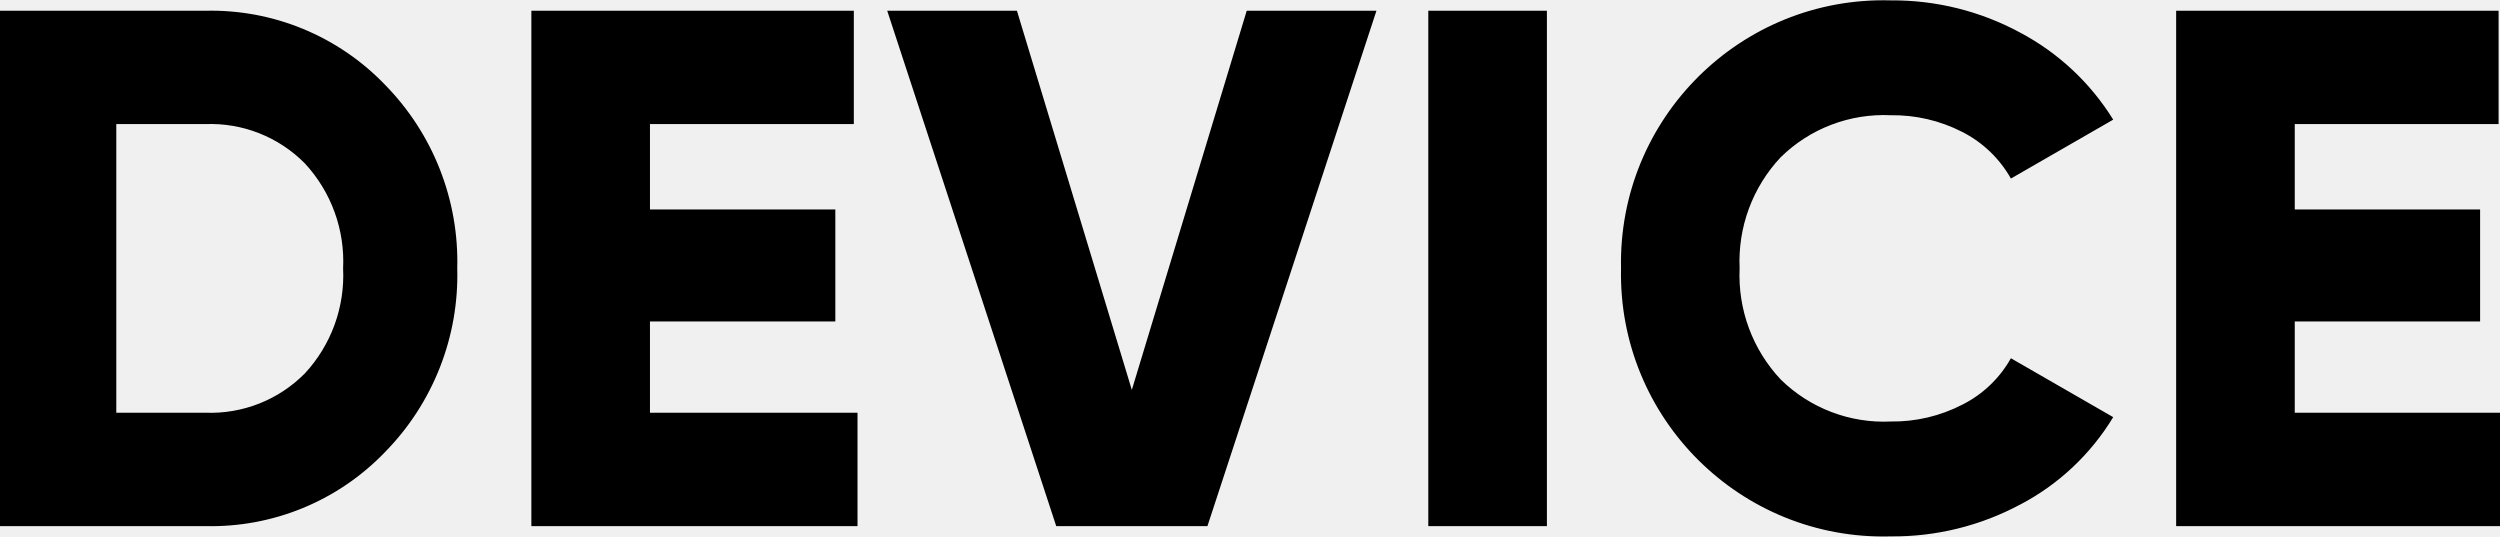
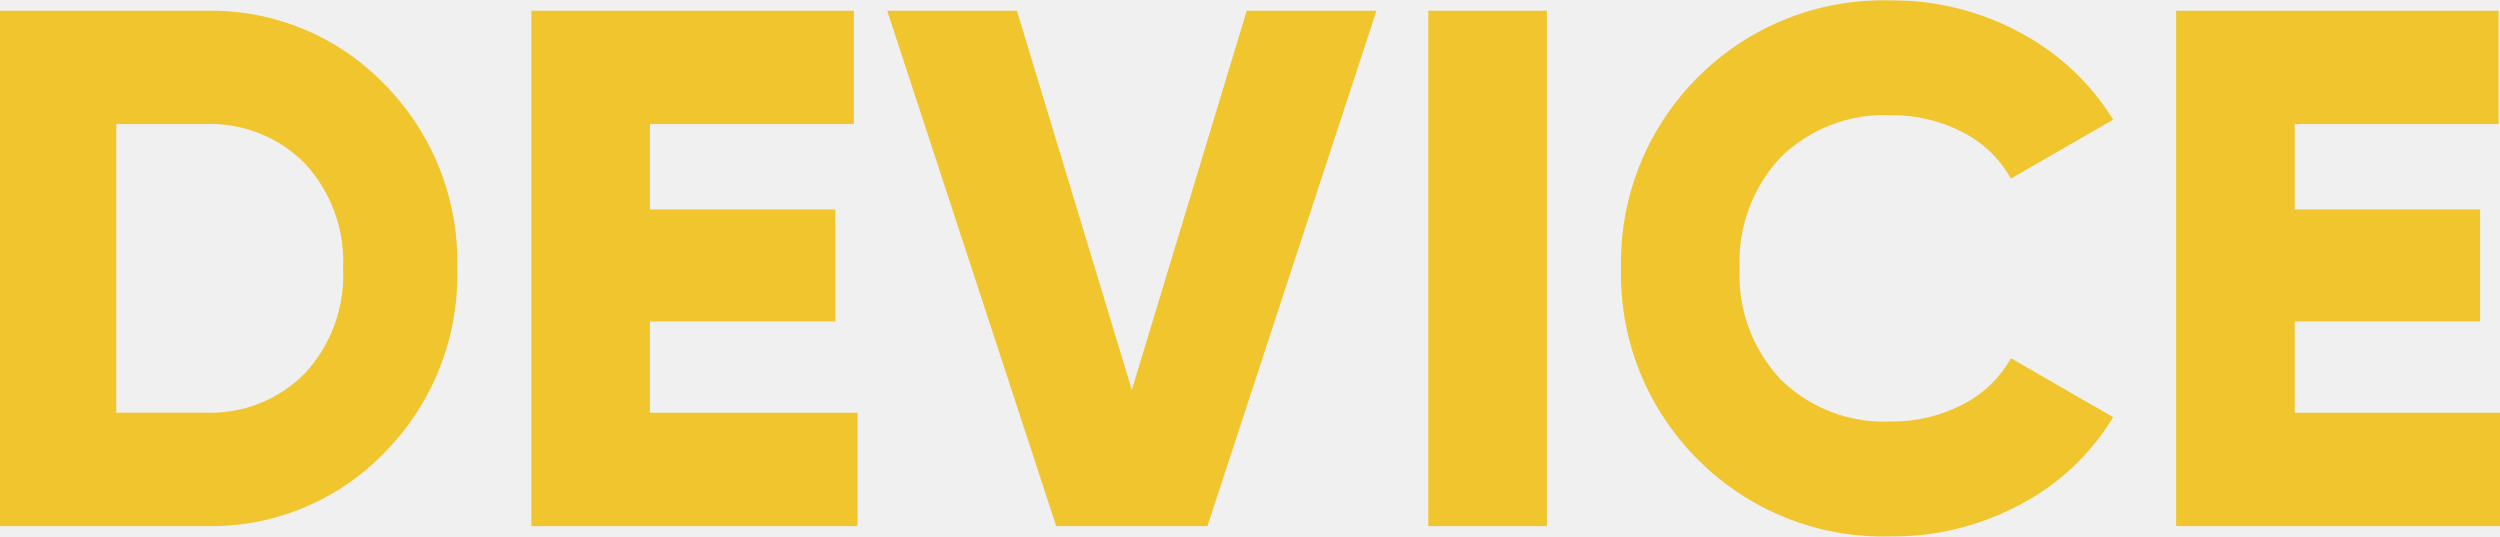
- <svg xmlns="http://www.w3.org/2000/svg" fill="none" height="35" viewBox="0 0 163 35" width="163">
-   <clipPath id="a">
-     <path d="m0 0h163v35h-163z" />
-   </clipPath>
-   <g clip-path="url(#a)">
-     <path clip-rule="evenodd" d="m-.151.702v33.6h13.532c2.181.053 4.35-.348 6.368-1.179 2.018-.831 3.841-2.072 5.352-3.646 1.55-1.577 2.765-3.451 3.575-5.508.81-2.058 1.196-4.257 1.137-6.468.059-2.21-.327-4.41-1.137-6.468-.81-2.058-2.026-3.931-3.575-5.508-1.512-1.573-3.335-2.815-5.352-3.645-2.018-.831-4.186-1.232-6.368-1.179zm7.733 26.208v-18.819h5.8c1.202-.048 2.402.156 3.521.598 1.119.442 2.134 1.113 2.979 1.97.848.918 1.506 1.995 1.933 3.17.427 1.174.616 2.422.556 3.671.06 1.248-.129 2.496-.556 3.671-.427 1.174-1.084 2.252-1.933 3.17-.845.857-1.859 1.528-2.979 1.97s-2.319.646-3.521.598h-5.8zm34.8-5.952h12.082v-7.3h-12.086v-5.567h13.291v-7.389h-21.024v33.6h21.265v-7.392h-13.532v-5.952zm36.343 13.344 11.019-33.6h-8.458l-7.491 24.72-7.491-24.72h-8.457l11.019 33.6zm14.4 0h7.733v-33.6h-7.733zm38.615-1.416c2.493-1.312 4.581-3.278 6.041-5.688l-6.67-3.84c-.73 1.301-1.832 2.354-3.165 3.024-1.441.744-3.043 1.122-4.664 1.1-1.32.063-2.639-.148-3.874-.619s-2.36-1.192-3.303-2.118c-.91-.967-1.616-2.107-2.077-3.352-.46-1.245-.666-2.57-.605-3.896-.061-1.326.145-2.651.605-3.896.461-1.245 1.167-2.385 2.077-3.352.943-.926 2.068-1.647 3.303-2.117 1.235-.471 2.554-.681 3.874-.619 1.611-.023 3.204.348 4.639 1.08 1.342.678 2.452 1.739 3.19 3.048l6.67-3.84c-1.487-2.405-3.59-4.368-6.09-5.688-2.582-1.393-5.475-2.111-8.409-2.088-9.779-.272-17.797 7.691-17.591 17.472-.208 9.781 7.809 17.747 17.588 17.476 2.95.027 5.859-.691 8.458-2.088zm17.881-11.928h12.082v-7.3h-12.085v-5.567h13.29v-7.389h-21.023v33.6h21.265v-7.392h-13.532v-5.952z" fill="#000" fill-rule="evenodd" />
+ <svg xmlns="http://www.w3.org/2000/svg" width="163" height="35" viewBox="0 0 163 35" fill="none">
+   <g clip-path="url(#clip0)">
+     <path fill-rule="evenodd" clip-rule="evenodd" d="M-0.151 0.702V34.302H13.381C15.562 34.355 17.731 33.954 19.749 33.123C21.767 32.293 23.589 31.052 25.101 29.478C26.651 27.901 27.866 26.027 28.676 23.97C29.486 21.912 29.872 19.712 29.813 17.502C29.872 15.292 29.486 13.092 28.676 11.034C27.866 8.977 26.651 7.103 25.101 5.526C23.589 3.953 21.766 2.711 19.749 1.881C17.731 1.05 15.562 0.649 13.381 0.702H-0.151ZM7.582 26.91V8.091H13.382C14.585 8.043 15.784 8.247 16.903 8.689C18.022 9.131 19.037 9.802 19.882 10.659C20.73 11.577 21.387 12.654 21.815 13.829C22.242 15.003 22.431 16.251 22.371 17.499C22.431 18.747 22.242 19.995 21.815 21.17C21.388 22.344 20.73 23.422 19.882 24.339C19.037 25.196 18.023 25.867 16.903 26.309C15.784 26.752 14.585 26.955 13.382 26.907H7.582V26.91ZM42.382 20.958H54.464V13.658H42.378V8.091H55.669V0.702H34.645V34.302H55.91V26.91H42.378V20.958H42.382ZM78.725 34.302L89.744 0.702H81.286L73.795 25.422L66.304 0.702H57.847L68.866 34.302H78.725ZM93.125 34.302H100.858V0.702H93.125V34.302ZM131.74 32.886C134.233 31.574 136.321 29.608 137.781 27.198L131.111 23.358C130.381 24.659 129.279 25.712 127.946 26.382C126.505 27.126 124.903 27.504 123.282 27.482C121.962 27.545 120.643 27.334 119.408 26.863C118.173 26.393 117.048 25.672 116.105 24.746C115.195 23.779 114.489 22.639 114.028 21.394C113.568 20.149 113.362 18.824 113.423 17.498C113.362 16.172 113.568 14.847 114.028 13.602C114.489 12.357 115.195 11.217 116.105 10.25C117.048 9.324 118.173 8.603 119.408 8.133C120.643 7.662 121.962 7.451 123.282 7.514C124.893 7.491 126.486 7.862 127.921 8.594C129.263 9.272 130.373 10.333 131.111 11.642L137.781 7.802C136.294 5.398 134.191 3.434 131.691 2.114C129.109 0.721 126.216 0.003 123.282 0.026C113.503 -0.246 105.485 7.717 105.691 17.498C105.483 27.279 113.5 35.245 123.279 34.974C126.229 35.001 129.138 34.283 131.737 32.886H131.74ZM149.621 20.958H161.703V13.658H149.618V8.091H162.908V0.702H141.885V34.302H163.15V26.91H149.618V20.958H149.621Z" fill="#F0C52E" />
  </g>
+   <defs>
+     <clipPath id="clip0">
+       <rect width="163" height="35" fill="white" />
+     </clipPath>
+   </defs>
</svg>
